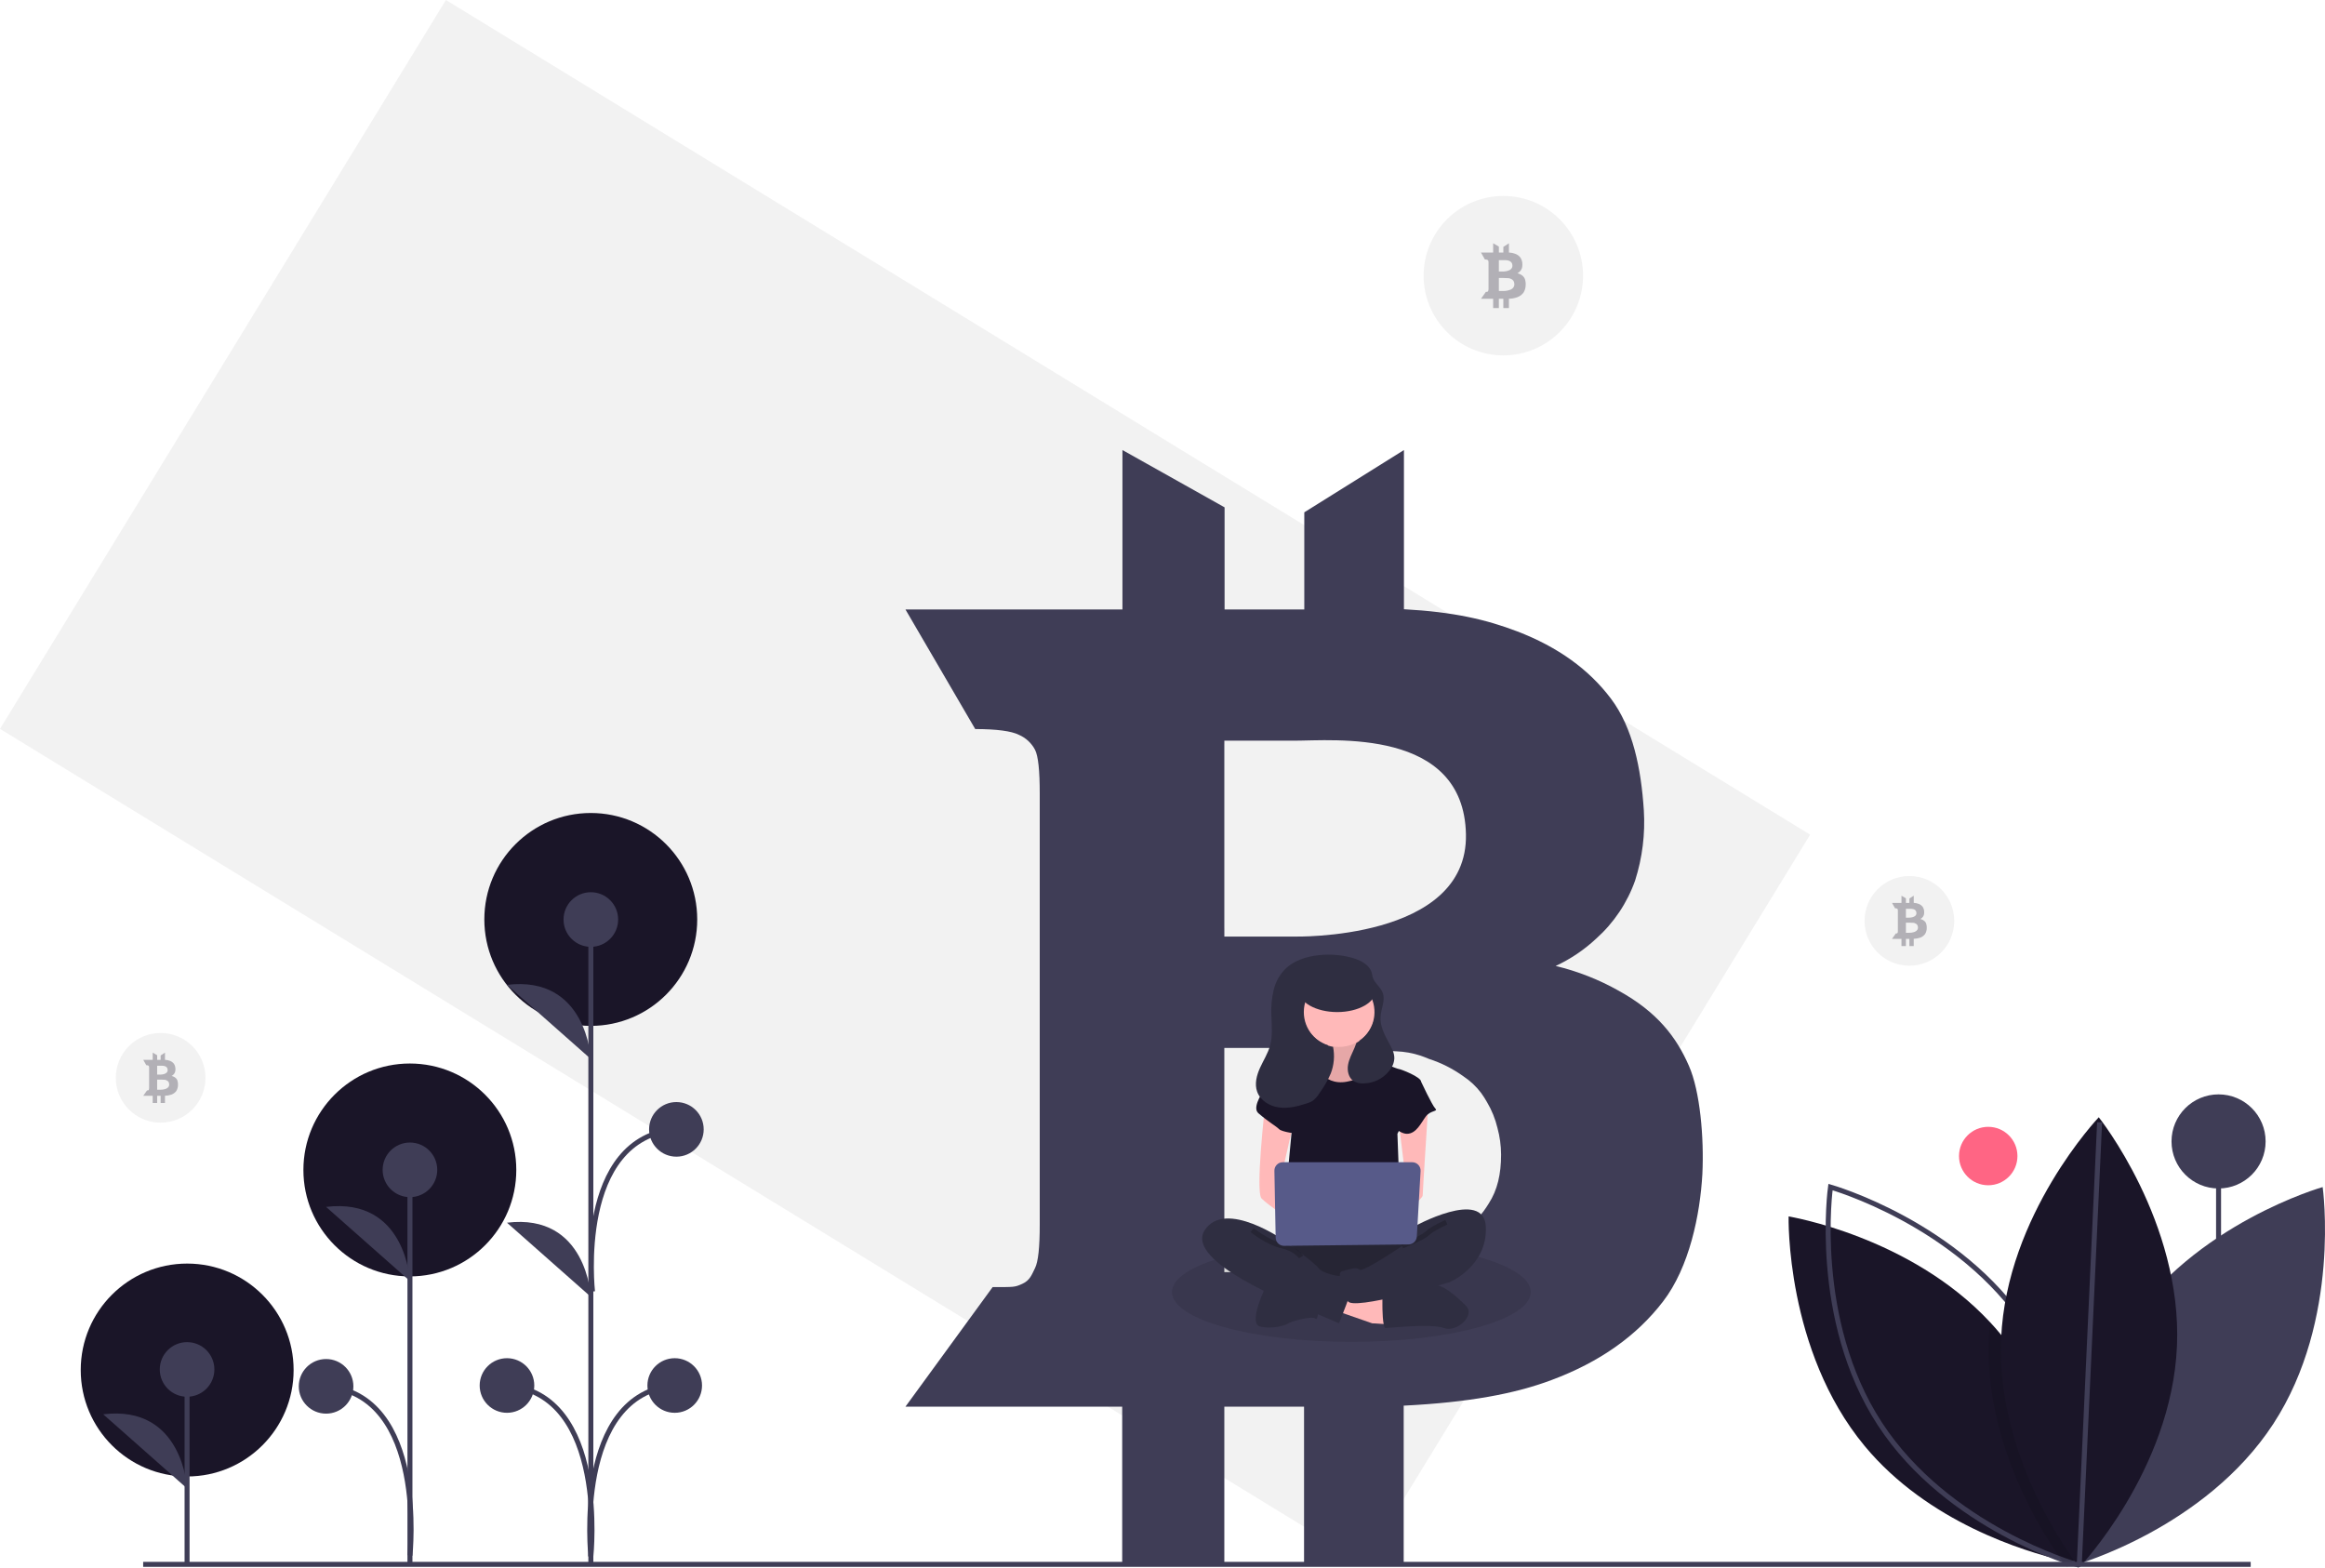
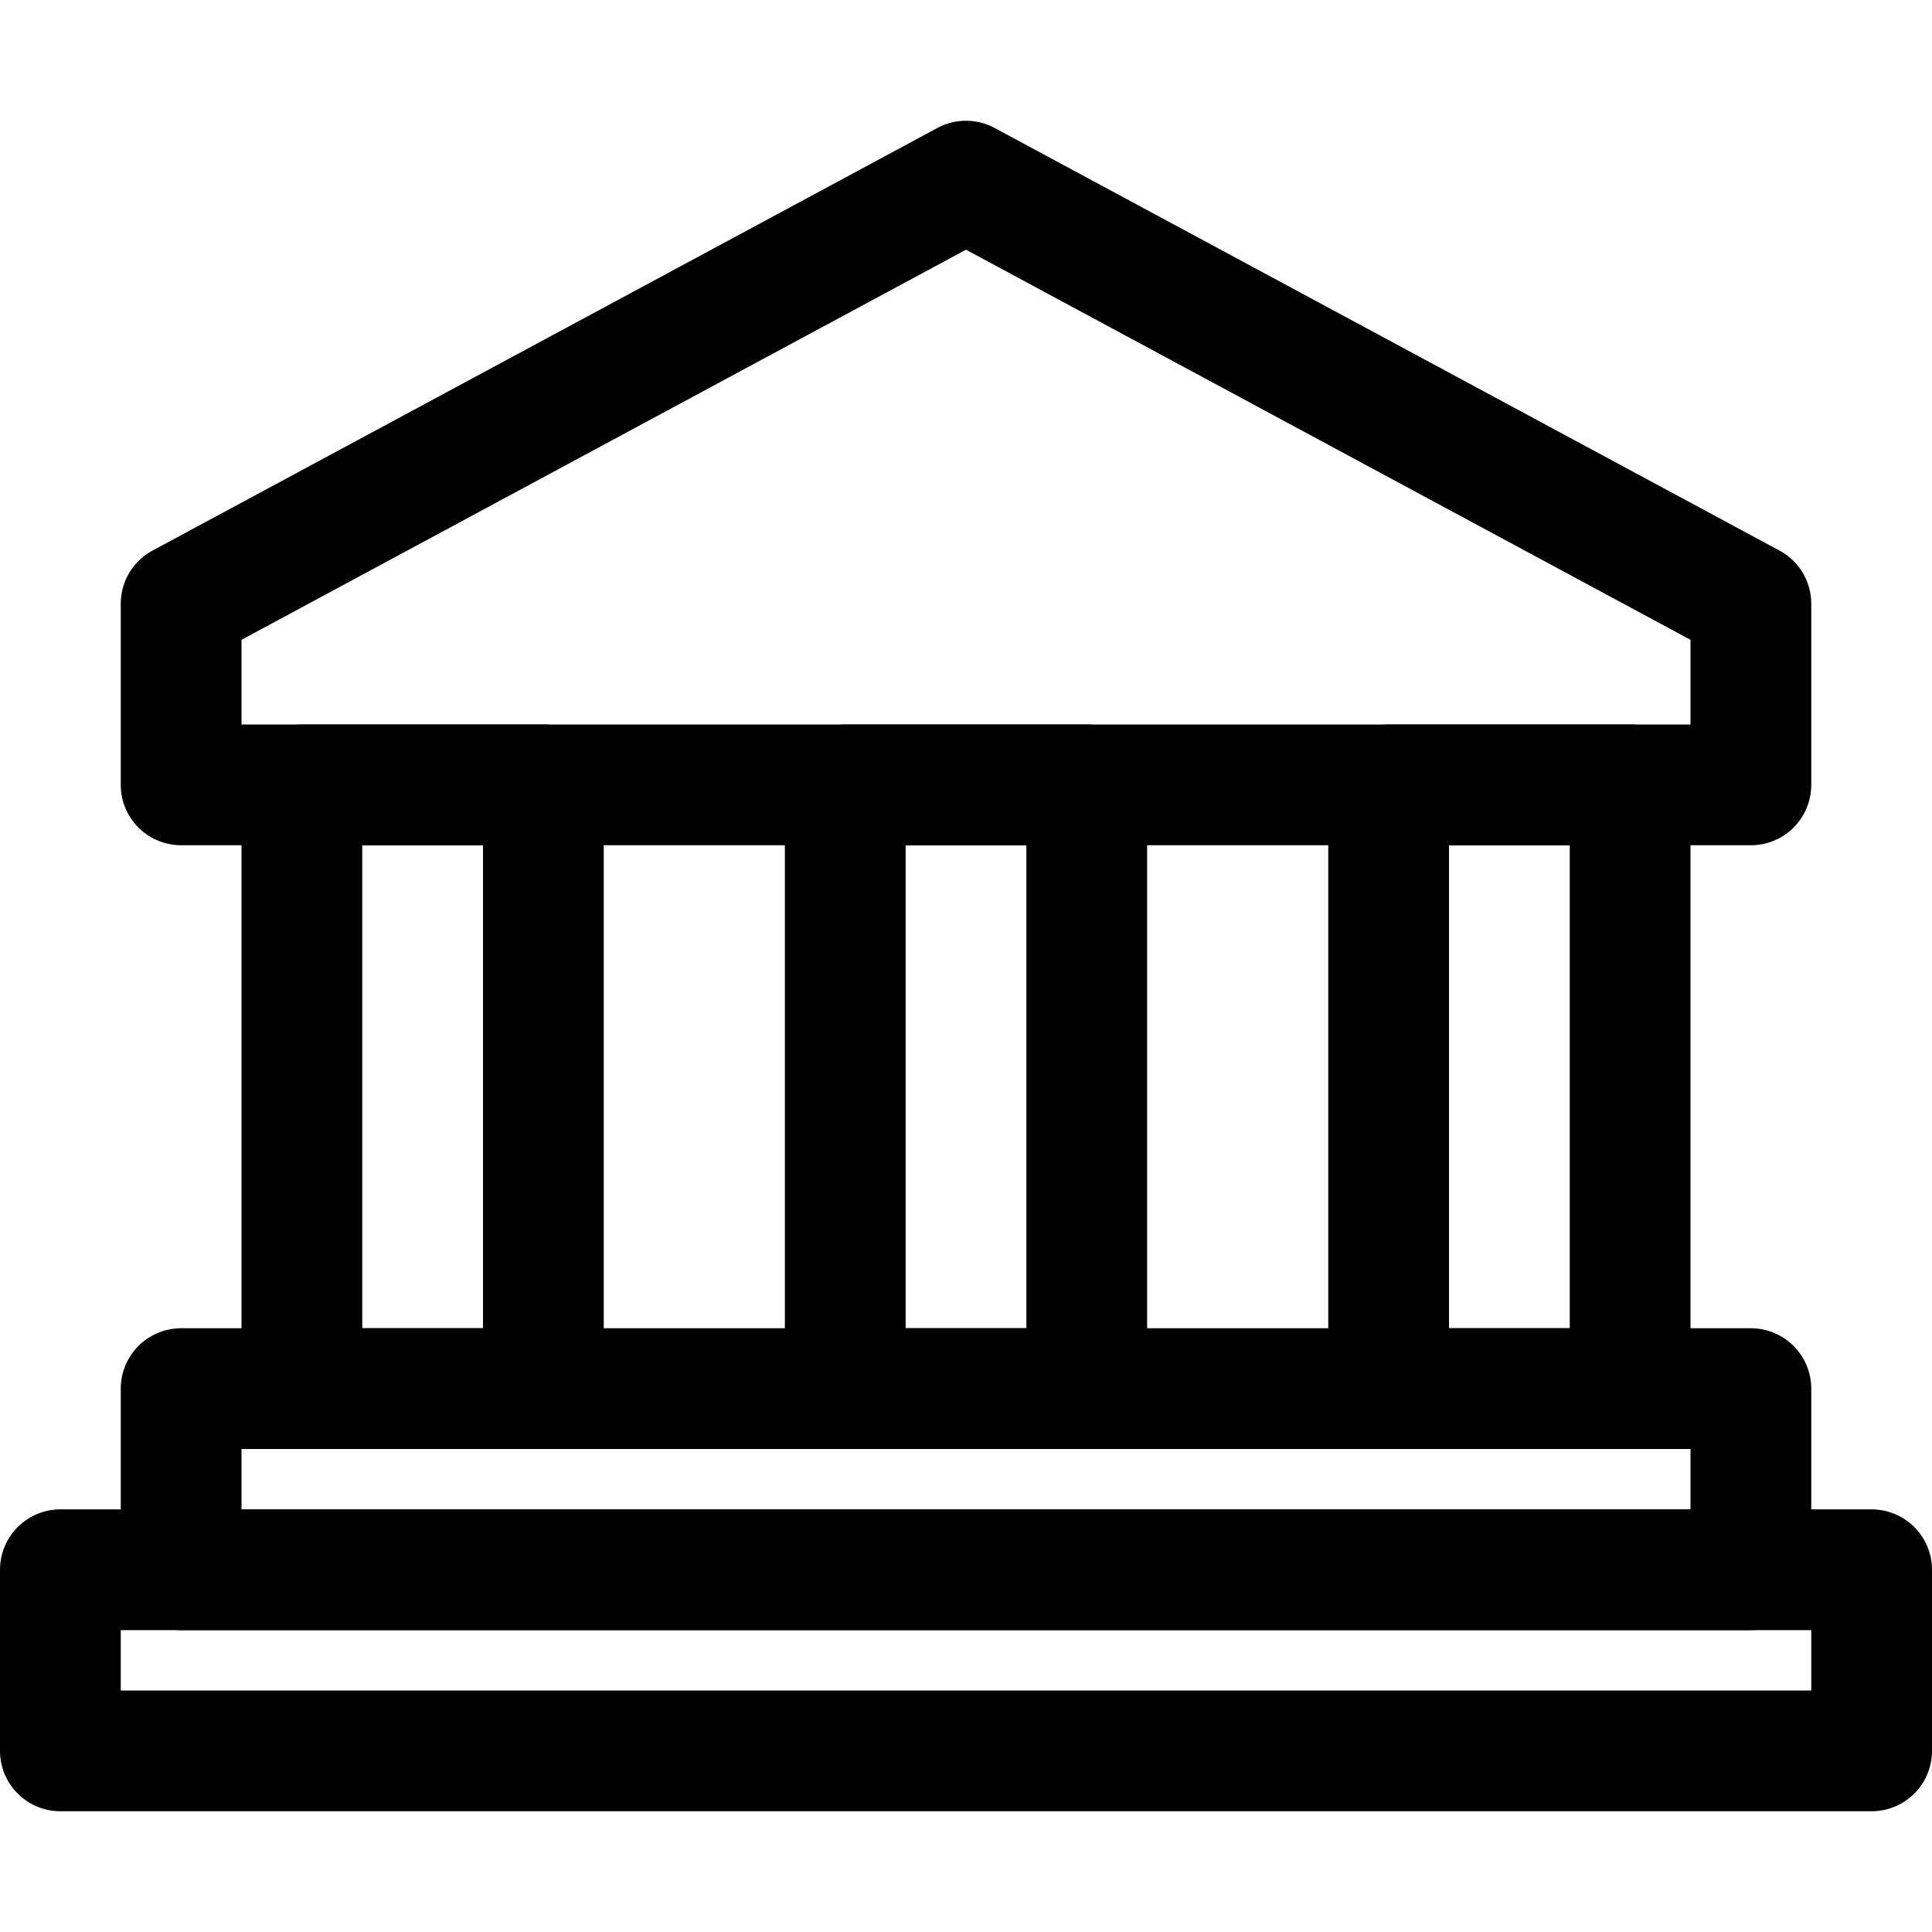
- <svg xmlns="http://www.w3.org/2000/svg" data-name="Layer 1" width="933.321" height="629.287" viewBox="0 0 933.321 629.287">
-   <circle cx="603.482" cy="110.659" r="32" fill="#f2f2f2" />
-   <rect x="175.661" y="277.725" width="642" height="343" transform="translate(174.1087 -328.5784) rotate(31.45906)" fill="#f2f2f2" />
-   <path d="M811.321,563.266c-5-11.5-12.7-21.6-28.1-30.1a98.147,98.147,0,0,0-25.4-10,62.219,62.219,0,0,0,16.3-11,56.368,56.368,0,0,0,15.6-23.3,77.109,77.109,0,0,0,3.5-28.2c-1.1-16.8-4.4-33.1-13.2-44.8s-21.2-20.7-37.6-27c-12.6-4.8-25.5-7.8-45.5-8.9v-63.9l-40,25v39h-32v-41l-41-23v64h-87.1l28,48c8.65.01,14.51.81,17.5,2.3a13.225,13.225,0,0,1,6.5,6c1.3,2.5,1.9,8.4,1.9,17.5v173.2c0,9-.6,14.8-1.9,17.4s-2,4.9-5.1,6.3-3.2,1.3-11.8,1.3h-.1l-35,48h87v64h41v-64h32v64h40v-64.4c26-1.3,44.5-4.7,59.4-10.3,19.3-7.2,34.1-17.7,44.7-31.5s14.9-34.9,15.8-51.2C817.421,592.166,815.821,573.466,811.321,563.266Zm-186.5-129.2h.01v-1.33h27.96c15.73,0,68.15-5.24,69.02,37.57.88,42.81-69.02,41.06-69.02,41.06h-27.96v-3.3h-.01Zm0,122h32c6.5,0,28.86.99,37,1.36a35.499,35.499,0,0,1,9.76,1.74c1.15.39,2.24.83,3.42,1.32a49.732,49.732,0,0,1,13.79,6.98,28.807,28.807,0,0,1,7.13,6.7,38.229,38.229,0,0,1,2.36,3.69,37.473,37.473,0,0,1,4.17,10.29,41.737,41.737,0,0,1,1.47,10.72c0,7.79-1.44,14.24-4.99,19.7-4.81,8.06-12.7,13.77-21.58,17.8-22.96,10.44-52.53,9.7-52.53,9.7h-32Z" transform="translate(-133.3394 -135.4067)" fill="#3f3d56" />
-   <path d="M745.481,247.412a3.437,3.437,0,0,0-1.575-1.747,5.393,5.393,0,0,0-1.424-.58,3.482,3.482,0,0,0,.914-.638,3.282,3.282,0,0,0,.875-1.352,4.623,4.623,0,0,0,.196-1.637,4.992,4.992,0,0,0-.74-2.6,4.633,4.633,0,0,0-2.108-1.567,7.682,7.682,0,0,0-2.551-.517v-3.708l-2.242,1.451V236.78h-1.794v-2.379l-2.298-1.335V236.78h-4.883l1.57,2.786a2.447,2.447,0,0,1,.981.133.752.752,0,0,1,.364.348,2.884,2.884,0,0,1,.107,1.016v10.052a2.888,2.888,0,0,1-.107,1.01c-.073.151-.112.284-.286.366s-.179.075-.661.075h-.006l-1.962,2.786h4.877v3.714h2.298v-3.714h1.794v3.714H739.062v-3.737a10.628,10.628,0,0,0,3.33-.598,5.476,5.476,0,0,0,2.506-1.828,5.802,5.802,0,0,0,.886-2.971A6.754,6.754,0,0,0,745.481,247.412ZM735.026,239.914h.001v-.077h1.567c.882,0,3.82-.304,3.869,2.18.049,2.485-3.869,2.383-3.869,2.383H735.026v-.192h-.001Zm0,7.08h1.794c.364,0,1.618.057,2.074.079a1.929,1.929,0,0,1,.547.101c.064.023.126.048.192.077a2.753,2.753,0,0,1,.773.405,1.639,1.639,0,0,1,.4.389,2.482,2.482,0,0,1,.366.811,2.502,2.502,0,0,1,.082.622,2.085,2.085,0,0,1-.28,1.143,2.648,2.648,0,0,1-1.21,1.033,7.554,7.554,0,0,1-2.945.563h-1.794Z" transform="translate(-133.3394 -135.4067)" fill="#1a1528" opacity="0.3" />
-   <circle cx="798.13" cy="464.063" r="11.729" fill="#ff6584" />
-   <line x1="890.596" y1="591.744" x2="890.596" y2="458.194" fill="#3f3d56" stroke="#3f3d56" stroke-miterlimit="10" stroke-width="2" />
-   <circle cx="890.596" cy="458.194" r="18.886" fill="#3f3d56" />
-   <path d="M986.741,668.376c-27.28,41.835-19.805,95.043-19.805,95.043s51.704-14.619,78.983-56.454,19.805-95.043,19.805-95.043S1014.02,626.542,986.741,668.376Z" transform="translate(-133.3394 -135.4067)" fill="#3f3d56" />
-   <path d="M966.791,762.933s-.664-.106-1.886-.353c-.975-.198-2.317-.48-3.956-.869-14.652-3.455-53.608-15.133-79.077-45.837-31.877-38.447-30.534-92.161-30.534-92.161s48.74,7.92,80.857,42.446q2.088,2.225,4.062,4.613c27.737,33.452,30.322,78.462,30.527,89.589C966.812,762.028,966.791,762.933,966.791,762.933Z" transform="translate(-133.3394 -135.4067)" fill="#1a1528" />
-   <path d="M947.131,668.376c27.28,41.835,19.805,95.043,19.805,95.043s-51.704-14.619-78.983-56.454-19.805-95.043-19.805-95.043S919.851,626.542,947.131,668.376Z" transform="translate(-133.3394 -135.4067)" fill="none" stroke="#3f3d56" stroke-miterlimit="10" stroke-width="2" />
-   <path d="M966.783,760.361c-.721.869-1.356,1.611-1.879,2.218-1.159,1.321-1.816,2.014-1.816,2.014s-.798-1.003-2.141-2.882c-7.369-10.272-31.071-46.797-29.241-88.989q.148-3.317.487-6.563,2.088,2.225,4.062,4.613C963.993,704.224,966.579,749.234,966.783,760.361Z" transform="translate(-133.3394 -135.4067)" opacity="0.1" />
-   <path d="M1007.232,675.773c-2.156,49.896-39.195,88.82-39.195,88.82s-33.543-41.974-31.387-91.871,39.195-88.82,39.195-88.82S1009.388,625.876,1007.232,675.773Z" transform="translate(-133.3394 -135.4067)" fill="#1a1528" />
-   <line x1="834.697" y1="627.774" x2="842.84" y2="450.531" fill="none" stroke="#3f3d56" stroke-miterlimit="10" stroke-width="2" />
-   <line x1="57.472" y1="627.968" x2="903.492" y2="627.968" fill="none" stroke="#3f3d56" stroke-miterlimit="10" stroke-width="2" />
-   <circle cx="237.156" cy="369.084" r="42.73" fill="#1a1528" />
-   <circle cx="164.526" cy="469.648" r="42.73" fill="#1a1528" />
-   <circle cx="75.136" cy="549.96" r="42.73" fill="#1a1528" />
-   <line x1="75.098" y1="627.235" x2="75.098" y2="549.725" fill="#3f3d56" stroke="#3f3d56" stroke-miterlimit="10" stroke-width="2" />
-   <circle cx="75.098" cy="549.725" r="10.961" fill="#3f3d56" />
-   <path d="M208.437,732.903s-1.566-33.678-33.666-29.764" transform="translate(-133.3394 -135.4067)" fill="#3f3d56" />
-   <line x1="237.182" y1="627.779" x2="237.182" y2="369.241" fill="#3f3d56" stroke="#3f3d56" stroke-miterlimit="10" stroke-width="2" />
-   <circle cx="237.182" cy="369.119" r="10.961" fill="#3f3d56" />
-   <circle cx="203.516" cy="556.172" r="10.961" fill="#3f3d56" />
-   <path d="M370.522,560.515s-1.566-33.678-33.666-29.764" transform="translate(-133.3394 -135.4067)" fill="#3f3d56" />
-   <path d="M370.522,655.989s-1.566-33.678-33.666-29.764" transform="translate(-133.3394 -135.4067)" fill="#3f3d56" />
-   <path d="M370.522,760.173s7.046-65.462-33.666-68.594" transform="translate(-133.3394 -135.4067)" fill="none" stroke="#3f3d56" stroke-miterlimit="10" stroke-width="2" />
-   <circle cx="270.853" cy="556.172" r="10.961" fill="#3f3d56" />
-   <path d="M370.527,760.173s-7.046-65.462,33.666-68.594" transform="translate(-133.3394 -135.4067)" fill="none" stroke="#3f3d56" stroke-miterlimit="10" stroke-width="2" />
-   <circle cx="271.521" cy="453.354" r="10.961" fill="#3f3d56" />
-   <path d="M371.194,653.862s-7.046-61.97,33.666-65.102" transform="translate(-133.3394 -135.4067)" fill="none" stroke="#3f3d56" stroke-miterlimit="10" stroke-width="2" />
-   <line x1="164.565" y1="627.414" x2="164.565" y2="469.601" fill="#3f3d56" stroke="#3f3d56" stroke-miterlimit="10" stroke-width="2" />
-   <circle cx="164.565" cy="469.601" r="10.961" fill="#3f3d56" />
-   <path d="M297.904,649.647s-1.566-33.678-33.666-29.764" transform="translate(-133.3394 -135.4067)" fill="#3f3d56" />
-   <path d="M297.904,759.808s7.046-64.764-33.666-67.895" transform="translate(-133.3394 -135.4067)" fill="none" stroke="#3f3d56" stroke-miterlimit="10" stroke-width="2" />
-   <circle cx="130.899" cy="556.506" r="10.961" fill="#3f3d56" />
-   <circle cx="766.482" cy="369.659" r="18" fill="#f2f2f2" />
-   <path d="M709.351,636.366c-22.96,10.44-52.53,9.7-52.53,9.7h-32v-6.11c13.04-3.64,31.07-5.89,51-5.89A233.659,233.659,0,0,1,709.351,636.366Z" transform="translate(-133.3394 -135.4067)" opacity="0.1" />
-   <path d="M747.821,654.066c0,11.05-32.24,20-72,20s-72-8.95-72-20c0-5.51,8.02-10.5,21-14.11v6.11h32s29.57.74,52.53-9.7C732.221,639.706,747.821,646.376,747.821,654.066Z" transform="translate(-133.3394 -135.4067)" opacity="0.1" />
-   <rect x="521.043" y="394.129" width="30.635" height="30.69" fill="#2f2e41" />
-   <path d="M665.775,551.238s2.536,8.875-1.902,9.509a17.323,17.323,0,0,0-7.607,3.17l8.241,10.777h15.214l9.509-9.509s-12.679-9.509-10.143-15.214S665.775,551.238,665.775,551.238Z" transform="translate(-133.3394 -135.4067)" fill="#ffb9b9" />
-   <path d="M665.775,551.238s2.536,8.875-1.902,9.509a17.323,17.323,0,0,0-7.607,3.17l8.241,10.777h15.214l9.509-9.509s-12.679-9.509-10.143-15.214S665.775,551.238,665.775,551.238Z" transform="translate(-133.3394 -135.4067)" opacity="0.1" />
-   <polygon points="536.239 526.136 550.82 531.207 560.962 531.841 560.328 522.966 539.409 516.779 536.239 526.136" fill="#ffb9b9" />
-   <path d="M688.279,659.641s0,8.875,1.268,8.875,18.384-1.902,23.456,0,12.679-5.071,8.875-8.875-10.008-9.509-13.879-8.241-19.719,4.438-19.719,4.438Z" transform="translate(-133.3394 -135.4067)" fill="#2f2e41" />
-   <path d="M641.685,651.4s-7.607,15.214-2.536,16.482,10.777-.634,11.411-1.268,9.509-3.17,10.777-1.902,1.268-5.071,1.268-5.071Z" transform="translate(-133.3394 -135.4067)" fill="#2f2e41" />
-   <path d="M648.025,630.48s-12.045,16.482-3.17,20.92,51.349,4.438,54.518,0,4.438-18.384,0-19.652S648.025,630.48,648.025,630.48Z" transform="translate(-133.3394 -135.4067)" fill="#2f2e41" />
-   <path d="M648.025,630.48s-12.045,16.482-3.17,20.92,51.349,4.438,54.518,0,4.438-18.384,0-19.652S648.025,630.48,648.025,630.48Z" transform="translate(-133.3394 -135.4067)" opacity="0.2" />
-   <circle cx="537.507" cy="405.689" r="14.58" fill="#ffb9b9" />
-   <path d="M648.025,563.917l12.679-2.536s3.17,10.143,13.313,8.241,12.679-8.241,12.679-8.241,7.607,3.17,8.241,3.17,8.875,3.17,8.875,5.071-9.509,20.92-9.509,20.92l1.268,34.232-46.911-1.268,3.17-33.598Z" transform="translate(-133.3394 -135.4067)" fill="#1a1528" />
-   <path d="M641.051,580.399s-3.804,33.598-1.268,36.134,12.679,9.509,12.679,9.509v-7.607l-5.071-9.509,5.071-22.188Z" transform="translate(-133.3394 -135.4067)" fill="#ffb9b9" />
-   <path d="M706.663,579.448s-2.219,34.549-2.219,35.817-5.705,5.705-7.607,5.705-3.17-3.17-3.17-3.17l4.438-5.071-3.17-25.991Z" transform="translate(-133.3394 -135.4067)" fill="#ffb9b9" />
-   <path d="M700.641,627.944s28.527-15.848,29.161,0-14.58,22.188-14.58,22.188-39.304,11.786-40.889,7.478-4.754-11.281-2.219-11.915,5.705-1.902,6.973-.634,17.116-9.509,17.116-9.509Z" transform="translate(-133.3394 -135.4067)" fill="#2f2e41" />
-   <path d="M713.954,626.042s-5.705,2.536-7.607,4.438-10.143,5.071-10.143,5.071" transform="translate(-133.3394 -135.4067)" fill="none" stroke="#000" stroke-miterlimit="10" stroke-width="2" opacity="0.2" />
-   <path d="M651.828,565.185l-3.804-1.268s-13.947,14.58-9.509,18.384,6.973,5.071,8.241,6.339,7.607,1.902,7.607,1.902Z" transform="translate(-133.3394 -135.4067)" fill="#1a1528" />
-   <path d="M698.105,568.355l5.705,1.268s4.438,9.509,5.705,10.777-1.902.634-3.804,3.17-3.804,6.973-7.607,6.973-8.875-6.339-8.875-6.339Z" transform="translate(-133.3394 -135.4067)" fill="#1a1528" />
-   <path d="M649.293,633.65s-24.089-17.116-32.331-4.438,35.5,29.795,41.84,32.331,12.045,5.071,12.045,5.071,5.705-13.947,5.705-16.482-4.438-2.536-5.705-2.536-6.973-1.268-8.241-3.17S649.293,633.65,649.293,633.65Z" transform="translate(-133.3394 -135.4067)" fill="#2f2e41" />
-   <path d="M635.98,629.212s6.339,5.071,12.045,6.339,7.607,4.438,7.607,4.438" transform="translate(-133.3394 -135.4067)" fill="none" stroke="#000" stroke-miterlimit="10" stroke-width="2" opacity="0.2" />
-   <path d="M644.92,605.376l.506,26.841a3.36,3.36,0,0,0,3.397,3.296l49.949-.561a3.36,3.36,0,0,0,3.317-3.166l1.516-26.28a3.36,3.36,0,0,0-3.355-3.554H648.279A3.36,3.36,0,0,0,644.92,605.376Z" transform="translate(-133.3394 -135.4067)" fill="#575a89" />
-   <path d="M639.142,564.077c1.36-3.002,3.189-5.819,4.06-8.998,1.044-3.81.638-7.841.513-11.789a37.017,37.017,0,0,1,.884-10.403,17.885,17.885,0,0,1,5.142-8.953c6.643-5.931,18.802-6.356,26.914-3.888,3.198.973,6.605,2.827,7.398,6.074.12.49.173.995.307,1.482.664,2.418,3.138,3.948,4.03,6.291,1.154,3.031-.626,6.327-.858,9.561-.272,3.777,1.585,7.344,3.415,10.659,1.088,1.971,2.219,4.07,2.111,6.318a7.982,7.982,0,0,1-1.092,3.483,13.281,13.281,0,0,1-11.156,6.395,6.999,6.999,0,0,1-4.179-.987c-1.98-1.363-2.56-4.108-2.147-6.476s1.614-4.51,2.556-6.721c.289-.679.55-1.369.79-2.066a14.186,14.186,0,1,0-9.357,1.587,19.216,19.216,0,0,1-.931,10.685,40.347,40.347,0,0,1-4.487,7.823,10.801,10.801,0,0,1-2.858,3.199,10.143,10.143,0,0,1-2.435,1.04c-3.581,1.152-7.351,2.078-11.077,1.56s-7.415-2.765-8.684-6.306C636.888,570.546,637.781,567.079,639.142,564.077Z" transform="translate(-133.3394 -135.4067)" fill="#2f2e41" />
-   <ellipse cx="536.801" cy="397.502" rx="15.474" ry="8.768" fill="#2f2e41" />
-   <path d="M906.55,506.112a2.671,2.671,0,0,0-1.224-1.357,4.191,4.191,0,0,0-1.106-.451,2.706,2.706,0,0,0,.71-.496,2.55,2.55,0,0,0,.68-1.051,3.592,3.592,0,0,0,.152-1.272,3.879,3.879,0,0,0-.575-2.02,3.6,3.6,0,0,0-1.638-1.218,5.969,5.969,0,0,0-1.982-.401v-2.882l-1.742,1.127v1.759h-1.394v-1.849l-1.786-1.037v2.886h-3.794l1.22,2.165a1.902,1.902,0,0,1,.762.104.585.585,0,0,1,.283.271,2.241,2.241,0,0,1,.083.789v7.811a2.244,2.244,0,0,1-.083.785c-.057.117-.087.221-.222.284s-.139.059-.514.059h-.004l-1.525,2.165H896.64v2.886h1.786v-2.886h1.394v2.886h1.742v-2.904a8.259,8.259,0,0,0,2.588-.465,4.256,4.256,0,0,0,1.947-1.421,4.508,4.508,0,0,0,.688-2.309A5.248,5.248,0,0,0,906.55,506.112Zm-8.124-5.827h0v-.06h1.218c.685,0,2.969-.236,3.007,1.694.038,1.931-3.007,1.852-3.007,1.852h-1.218v-.149H898.426Zm0,5.502h1.394c.283,0,1.257.045,1.612.061a1.499,1.499,0,0,1,.425.078c.05.018.098.037.149.06a2.139,2.139,0,0,1,.601.315,1.274,1.274,0,0,1,.311.302,1.928,1.928,0,0,1,.284.63,1.945,1.945,0,0,1,.064.483,1.62,1.62,0,0,1-.217.888,2.058,2.058,0,0,1-.94.803,5.87,5.87,0,0,1-2.288.437h-1.394Z" transform="translate(-133.3394 -135.4067)" fill="#1a1528" opacity="0.3" />
-   <circle cx="64.482" cy="432.659" r="18" fill="#f2f2f2" />
-   <path d="M204.55,569.112a2.671,2.671,0,0,0-1.224-1.357,4.191,4.191,0,0,0-1.106-.451,2.706,2.706,0,0,0,.71-.496,2.55,2.55,0,0,0,.68-1.051,3.592,3.592,0,0,0,.152-1.272,3.879,3.879,0,0,0-.575-2.02,3.6,3.6,0,0,0-1.638-1.218,5.969,5.969,0,0,0-1.982-.401v-2.882l-1.742,1.127v1.759h-1.394v-1.849l-1.786-1.037v2.886h-3.794l1.22,2.165a1.902,1.902,0,0,1,.762.104.585.585,0,0,1,.283.271,2.241,2.241,0,0,1,.083.789v7.811a2.244,2.244,0,0,1-.083.785c-.057.117-.087.221-.222.284s-.139.059-.514.059h-.004l-1.525,2.165H194.64v2.886h1.786v-2.886h1.394v2.886h1.742v-2.904a8.259,8.259,0,0,0,2.588-.465,4.256,4.256,0,0,0,1.947-1.421,4.508,4.508,0,0,0,.688-2.309A5.248,5.248,0,0,0,204.55,569.112Zm-8.124-5.827h0v-.06h1.218c.685,0,2.969-.236,3.007,1.694.038,1.931-3.007,1.852-3.007,1.852h-1.218v-.149H196.426Zm0,5.502h1.394c.283,0,1.257.045,1.612.061a1.499,1.499,0,0,1,.425.078c.05.018.098.037.149.06a2.139,2.139,0,0,1,.601.315,1.274,1.274,0,0,1,.311.302,1.928,1.928,0,0,1,.284.63,1.945,1.945,0,0,1,.064.483,1.62,1.62,0,0,1-.217.888,2.058,2.058,0,0,1-.94.803,5.87,5.87,0,0,1-2.288.437h-1.394Z" transform="translate(-133.3394 -135.4067)" fill="#1a1528" opacity="0.3" />
+ <svg xmlns="http://www.w3.org/2000/svg" version="1.1" id="Icons" x="0px" y="0px" viewBox="0 0 32 32" style="enable-background:new 0 0 32 32;" xml:space="preserve">
+   <style type="text/css">
+ 	.st0{fill:none;stroke:#000000;stroke-width:2;stroke-linecap:round;stroke-linejoin:round;stroke-miterlimit:10;}
+ </style>
+   <polygon class="st0" points="16,3 3,10 3,13 29,13 29,10 " />
+   <rect x="14" y="13" class="st0" width="4" height="10" />
+   <rect x="23" y="13" class="st0" width="4" height="10" />
+   <rect x="5" y="13" class="st0" width="4" height="10" />
+   <rect x="3" y="23" class="st0" width="26" height="3" />
+   <rect x="1" y="26" class="st0" width="30" height="3" />
</svg>
